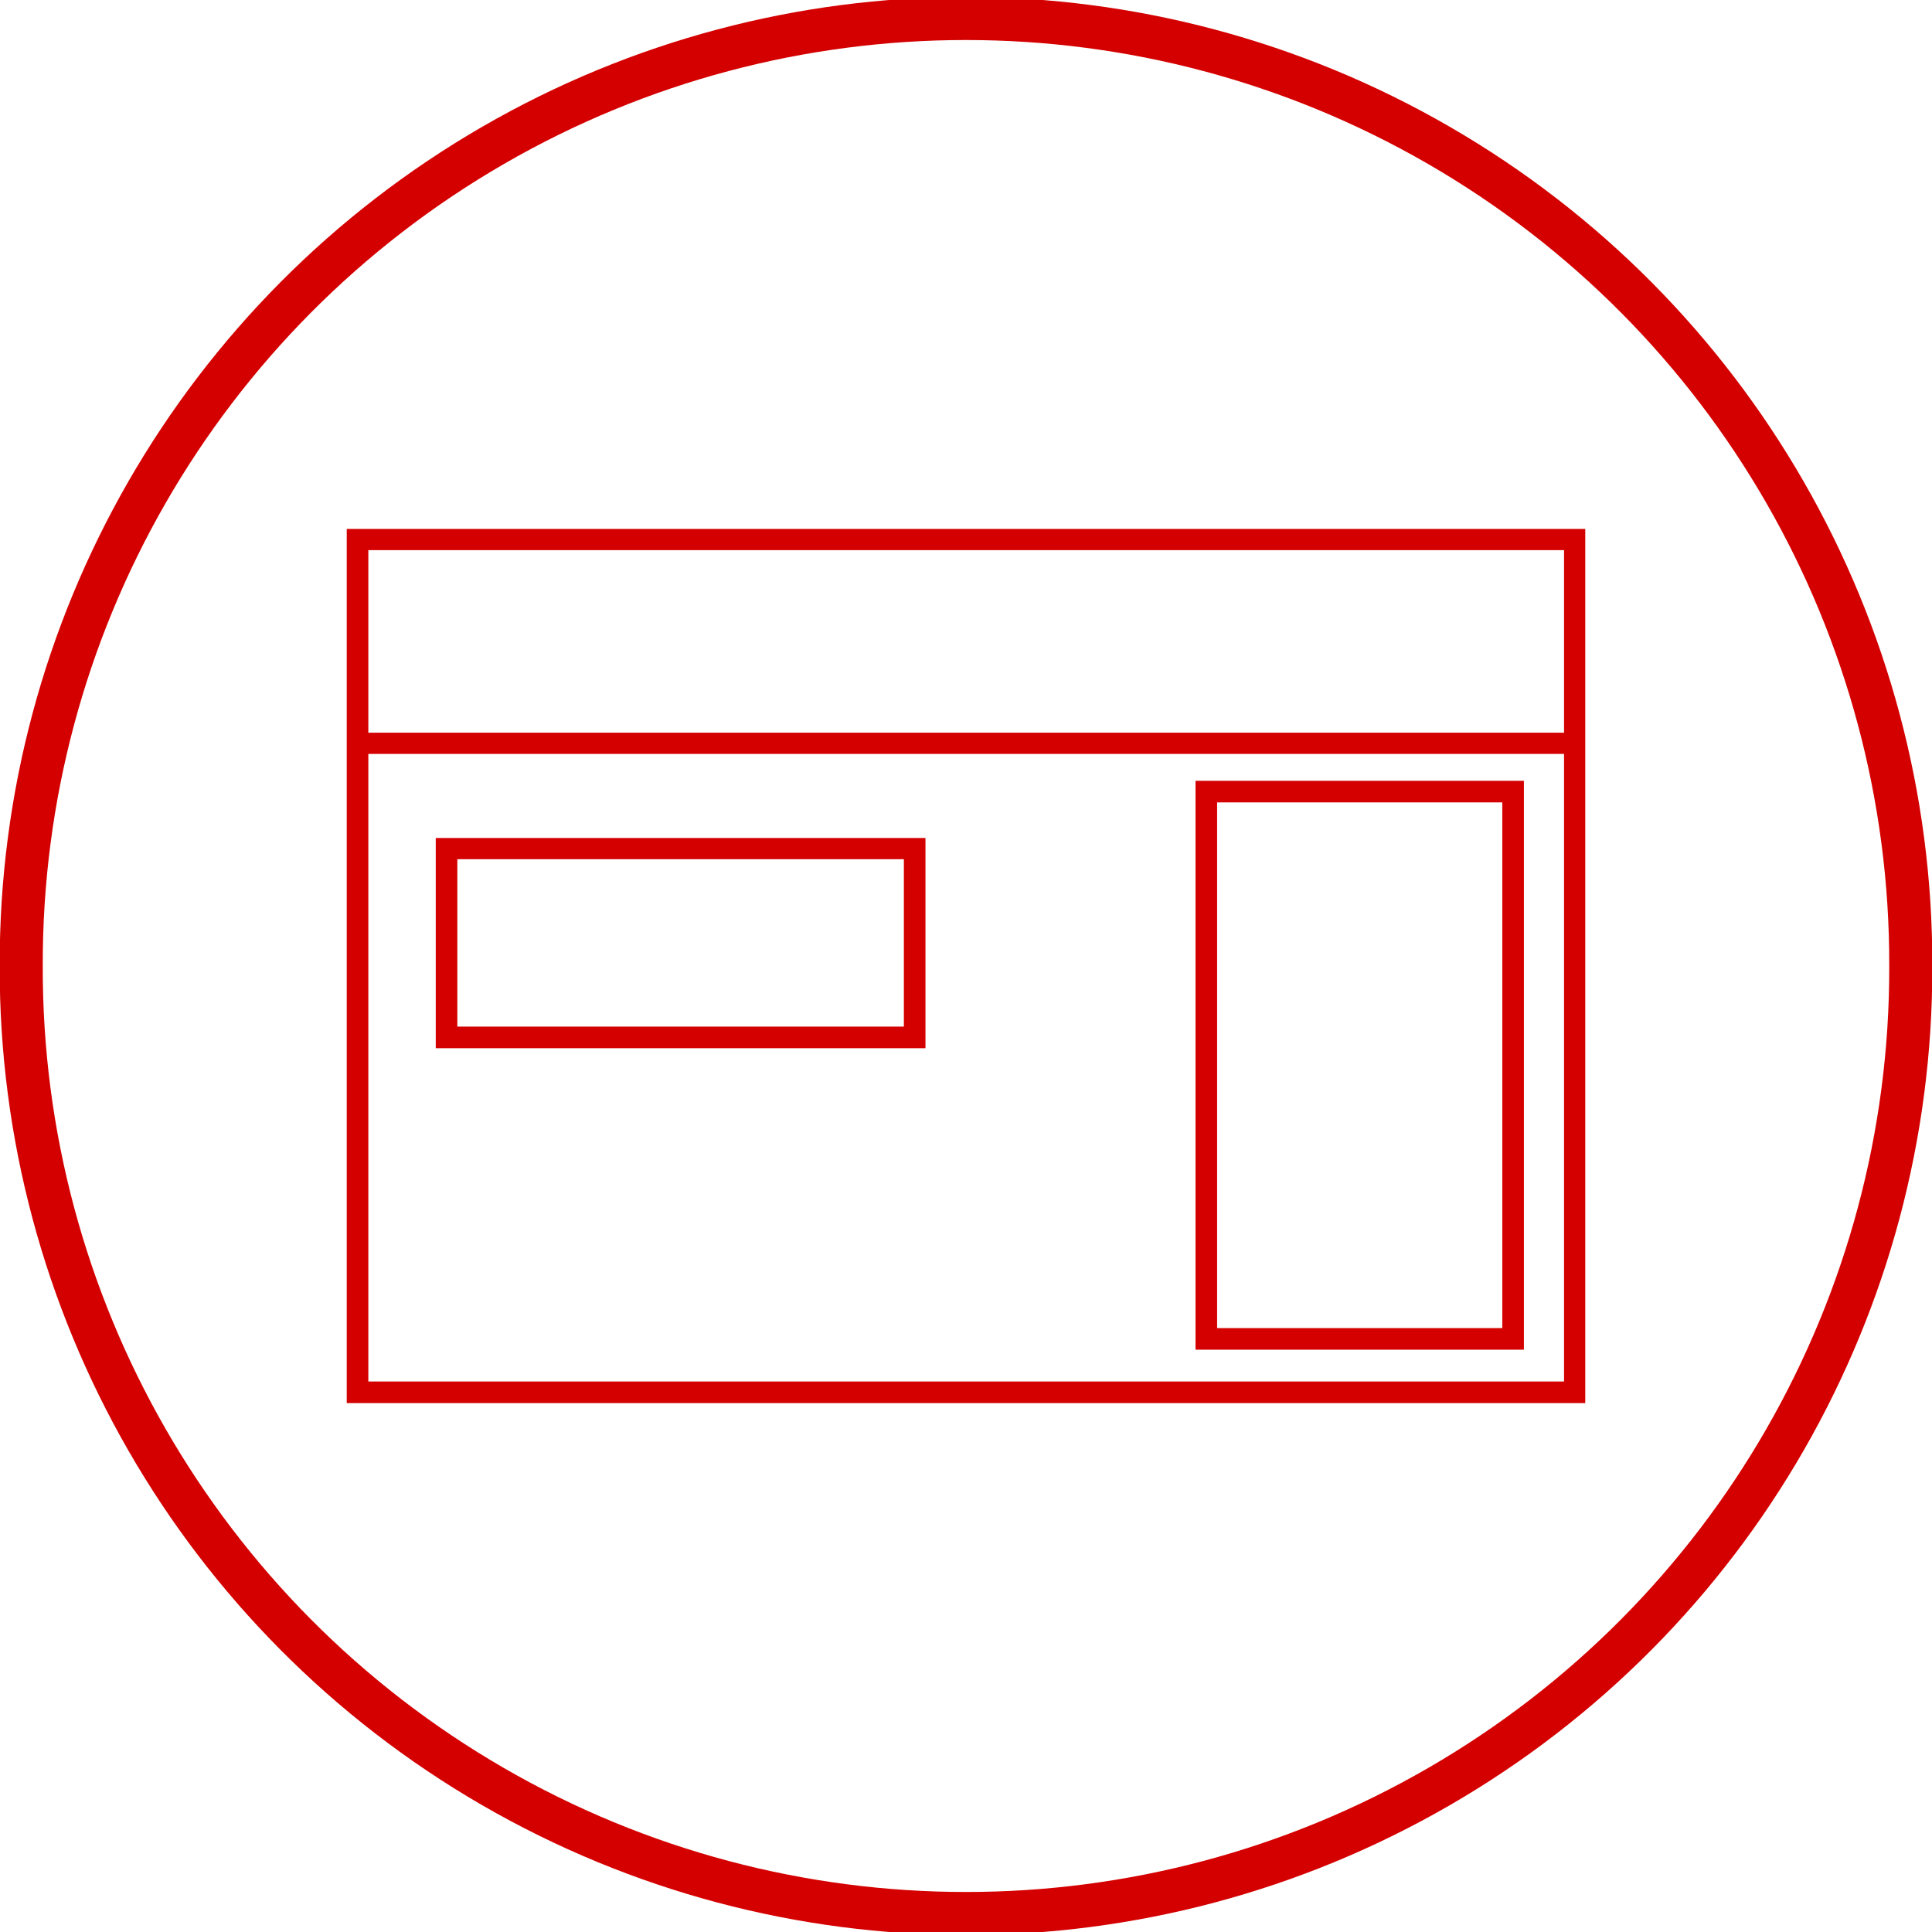
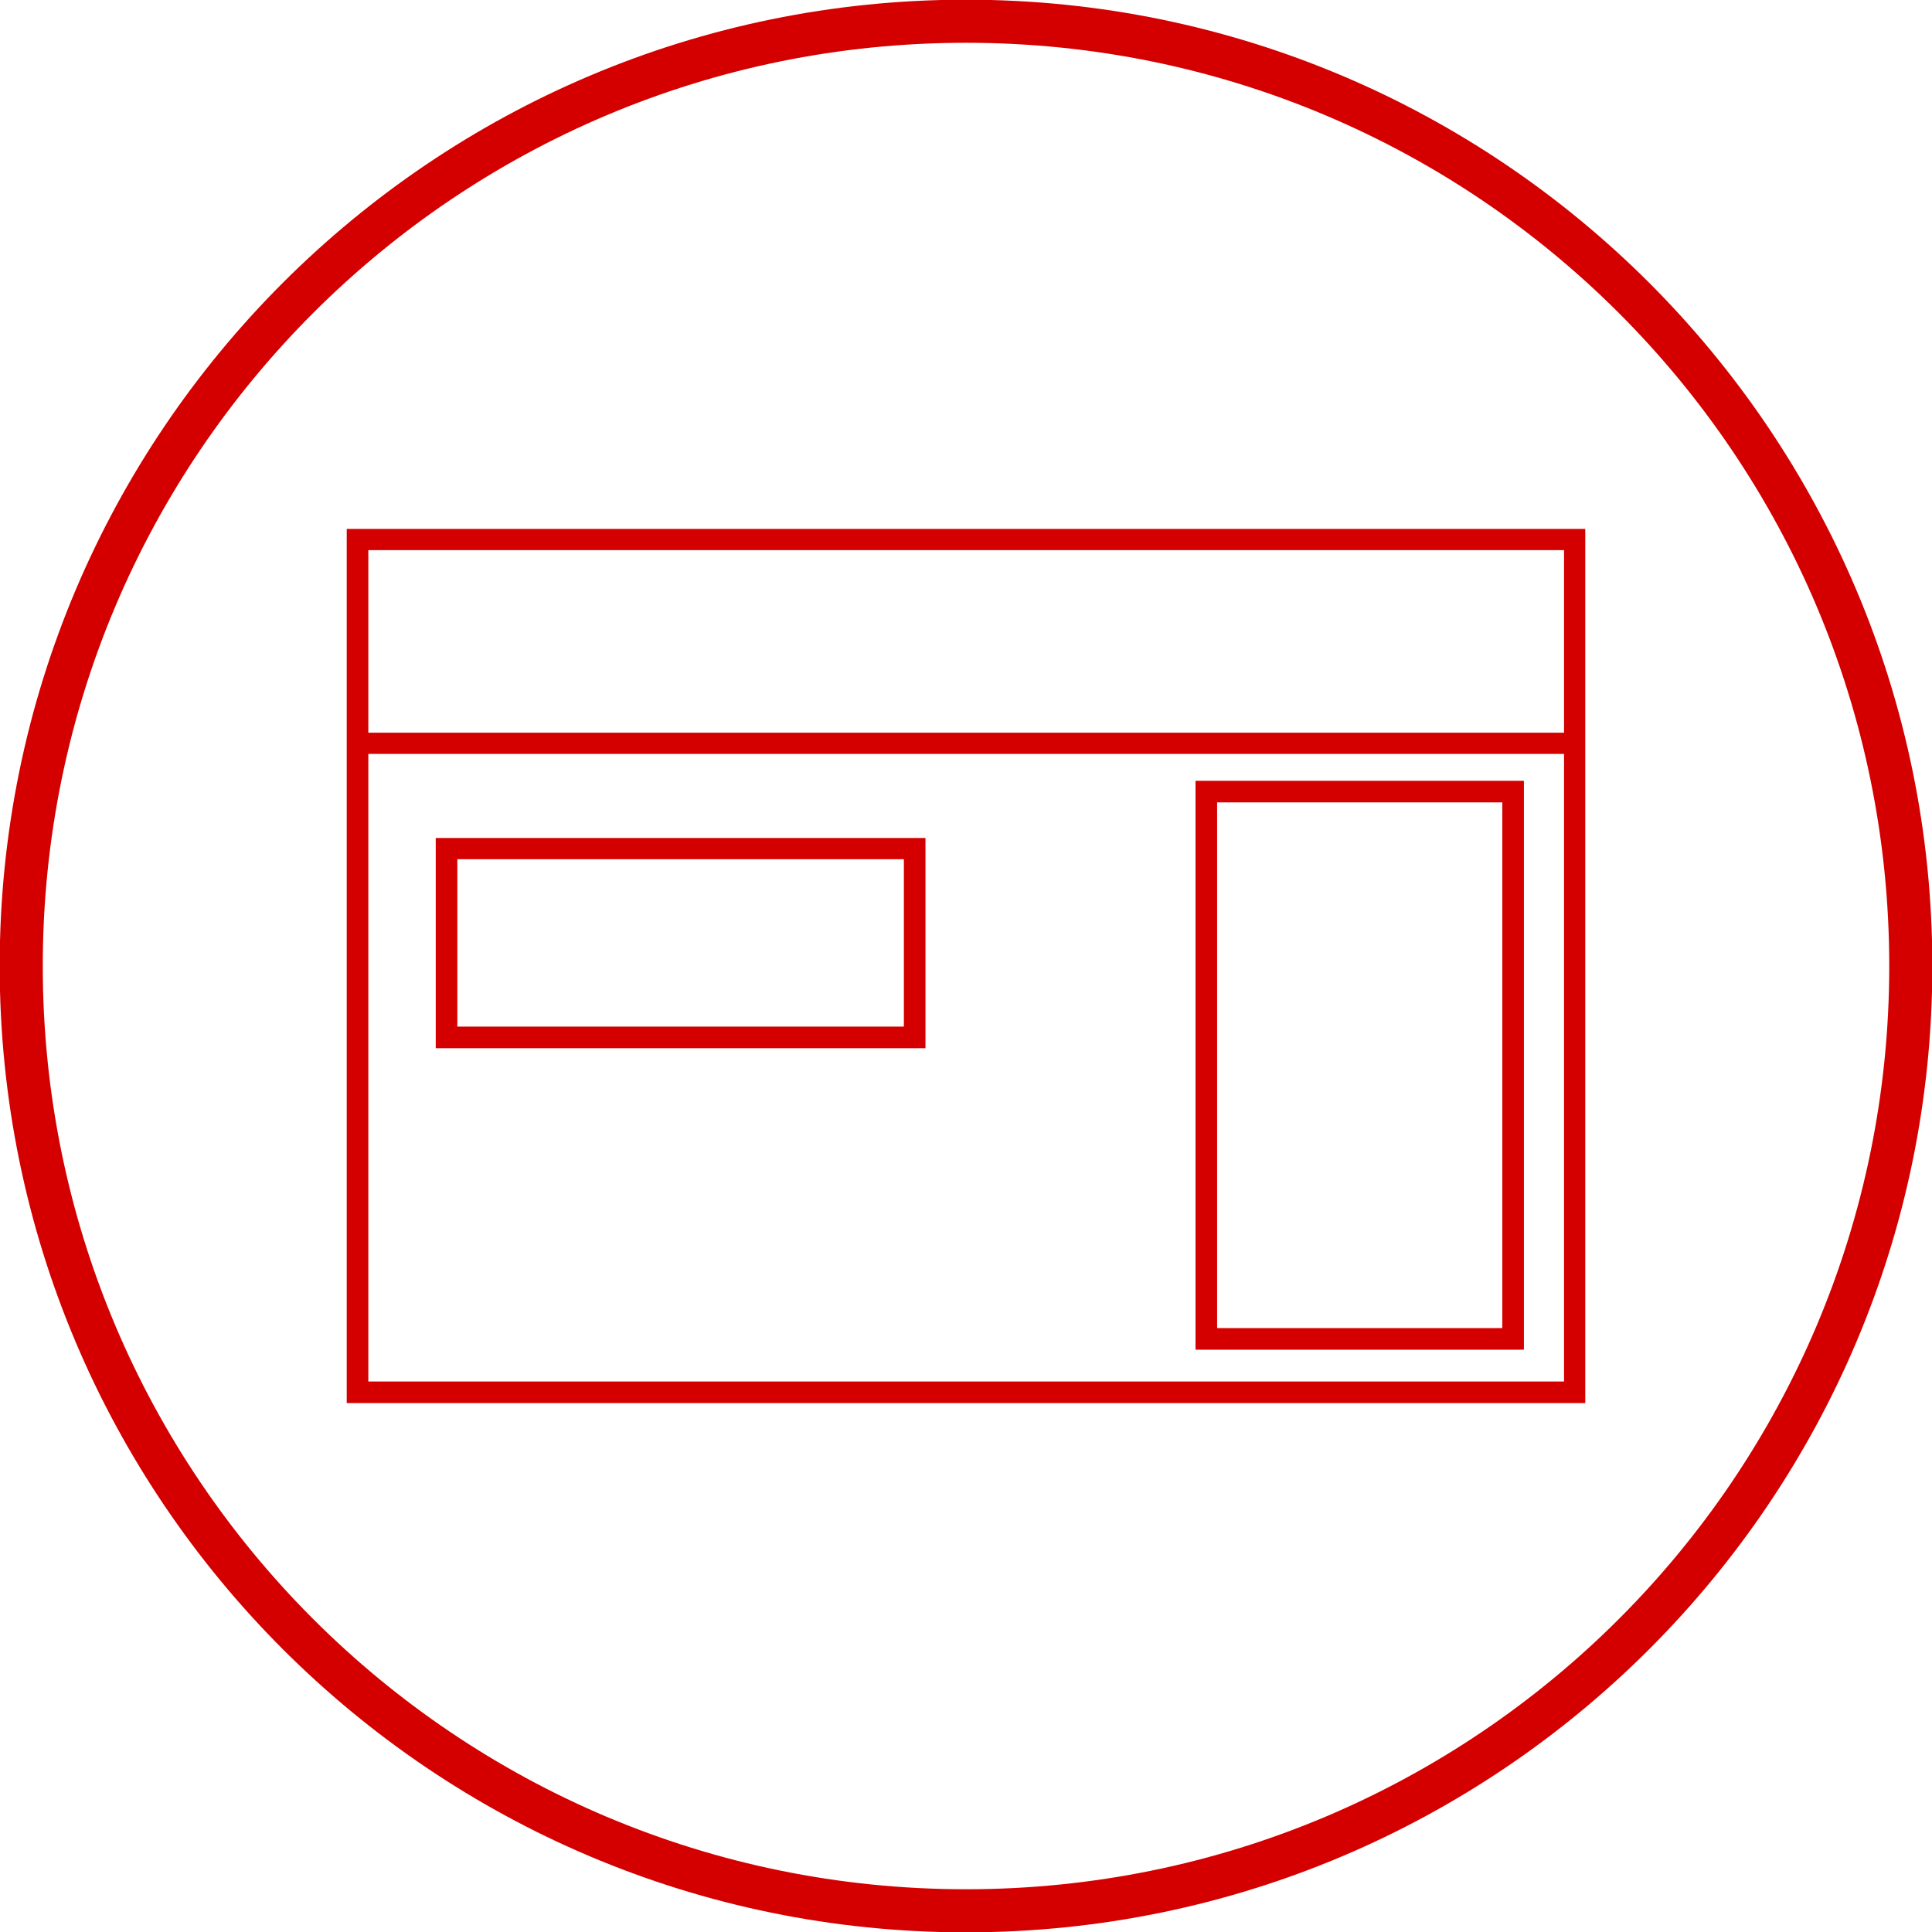
<svg xmlns="http://www.w3.org/2000/svg" width="238.435" height="238.435" id="svg2" version="1.1">
  <defs id="defs4" />
  <g id="layer1" transform="translate(-27.49019,-711.7295)">
-     <path style="color:#000000;fill:none;fill-opacity:1;fill-rule:nonzero;stroke:#d40000;stroke-width:5.434;stroke-miterlimit:4;stroke-dasharray:none;marker:none;visibility:visible;display:inline;overflow:visible;enable-background:accumulate" id="path3212" d="m 238.435,119.218 a 119.218,119.218 0 1 1 -238.435,0 119.218,119.218 0 1 1 238.435,0 z" transform="matrix(0.9780231,0,0,0.9780231,30.11025,714.3496)" />
+     <path style="font-size:medium;font-style:normal;font-variant:normal;font-weight:normal;font-stretch:normal;text-indent:0;text-align:start;text-decoration:none;line-height:normal;letter-spacing:normal;word-spacing:normal;text-transform:none;direction:ltr;block-progression:tb;writing-mode:lr-tb;text-anchor:start;baseline-shift:baseline;color:#000000;fill:#d40000;fill-opacity:1;stroke:none;stroke-width:5.434;marker:none;visibility:visible;display:inline;overflow:visible;enable-background:accumulate;font-family:Sans;-inkscape-font-specification:Sans" d="m 146.709,711.691 c -65.831,0 -119.258,53.426 -119.258,119.258 0,65.831 53.426,119.258 119.258,119.258 65.831,0 119.258,-53.426 119.258,-119.258 0,-65.831 -53.426,-119.258 -119.258,-119.258 z m 0,5.318 c 62.959,0 113.94,50.981 113.94,113.94 0,62.959 -50.981,113.94 -113.94,113.94 -62.959,0 -113.94,-50.981 -113.94,-113.94 0,-62.959 50.981,-113.94 113.94,-113.94 z" id="path3212" />
    <path style="font-size:medium;font-style:normal;font-variant:normal;font-weight:normal;font-stretch:normal;text-indent:0;text-align:start;text-decoration:none;line-height:normal;letter-spacing:normal;word-spacing:normal;text-transform:none;direction:ltr;block-progression:tb;writing-mode:lr-tb;text-anchor:start;baseline-shift:baseline;color:#000000;fill:#d40000;fill-opacity:1;stroke:none;stroke-width:1.772;marker:none;visibility:visible;display:inline;overflow:visible;enable-background:accumulate;font-family:Sans;-inkscape-font-specification:Sans" d="m 70.283,777.006 0,1.309 0,25.148 0,1.309 0,78.809 0,1.309 1.356,0 150.185,0 1.309,0 0,-1.309 0,-78.809 0,-1.309 0,-25.148 0,-1.309 -1.309,0 -150.185,0 -1.356,0 z m 2.664,2.618 147.568,0 0,22.53 -147.568,0 0,-22.53 z m 0,25.148 147.568,0 0,77.453 -147.568,0 0,-77.453 z m 102.087,3.319 0,1.309 0,67.544 0,1.356 1.309,0 37.862,0 1.356,0 0,-1.356 0,-67.544 0,-1.309 -1.356,0 -37.862,0 -1.309,0 z m 2.664,2.664 35.197,0 0,64.879 -35.197,0 0,-64.879 z m -96.431,4.394 0,1.309 0,23.325 0,1.309 1.309,0 57.821,0 1.309,0 0,-1.309 0,-23.325 0,-1.309 -1.309,0 -57.821,0 -1.309,0 z m 2.664,2.618 55.11,0 0,20.66 -55.11,0 0,-20.66 z" id="rect6403" />
  </g>
</svg>
